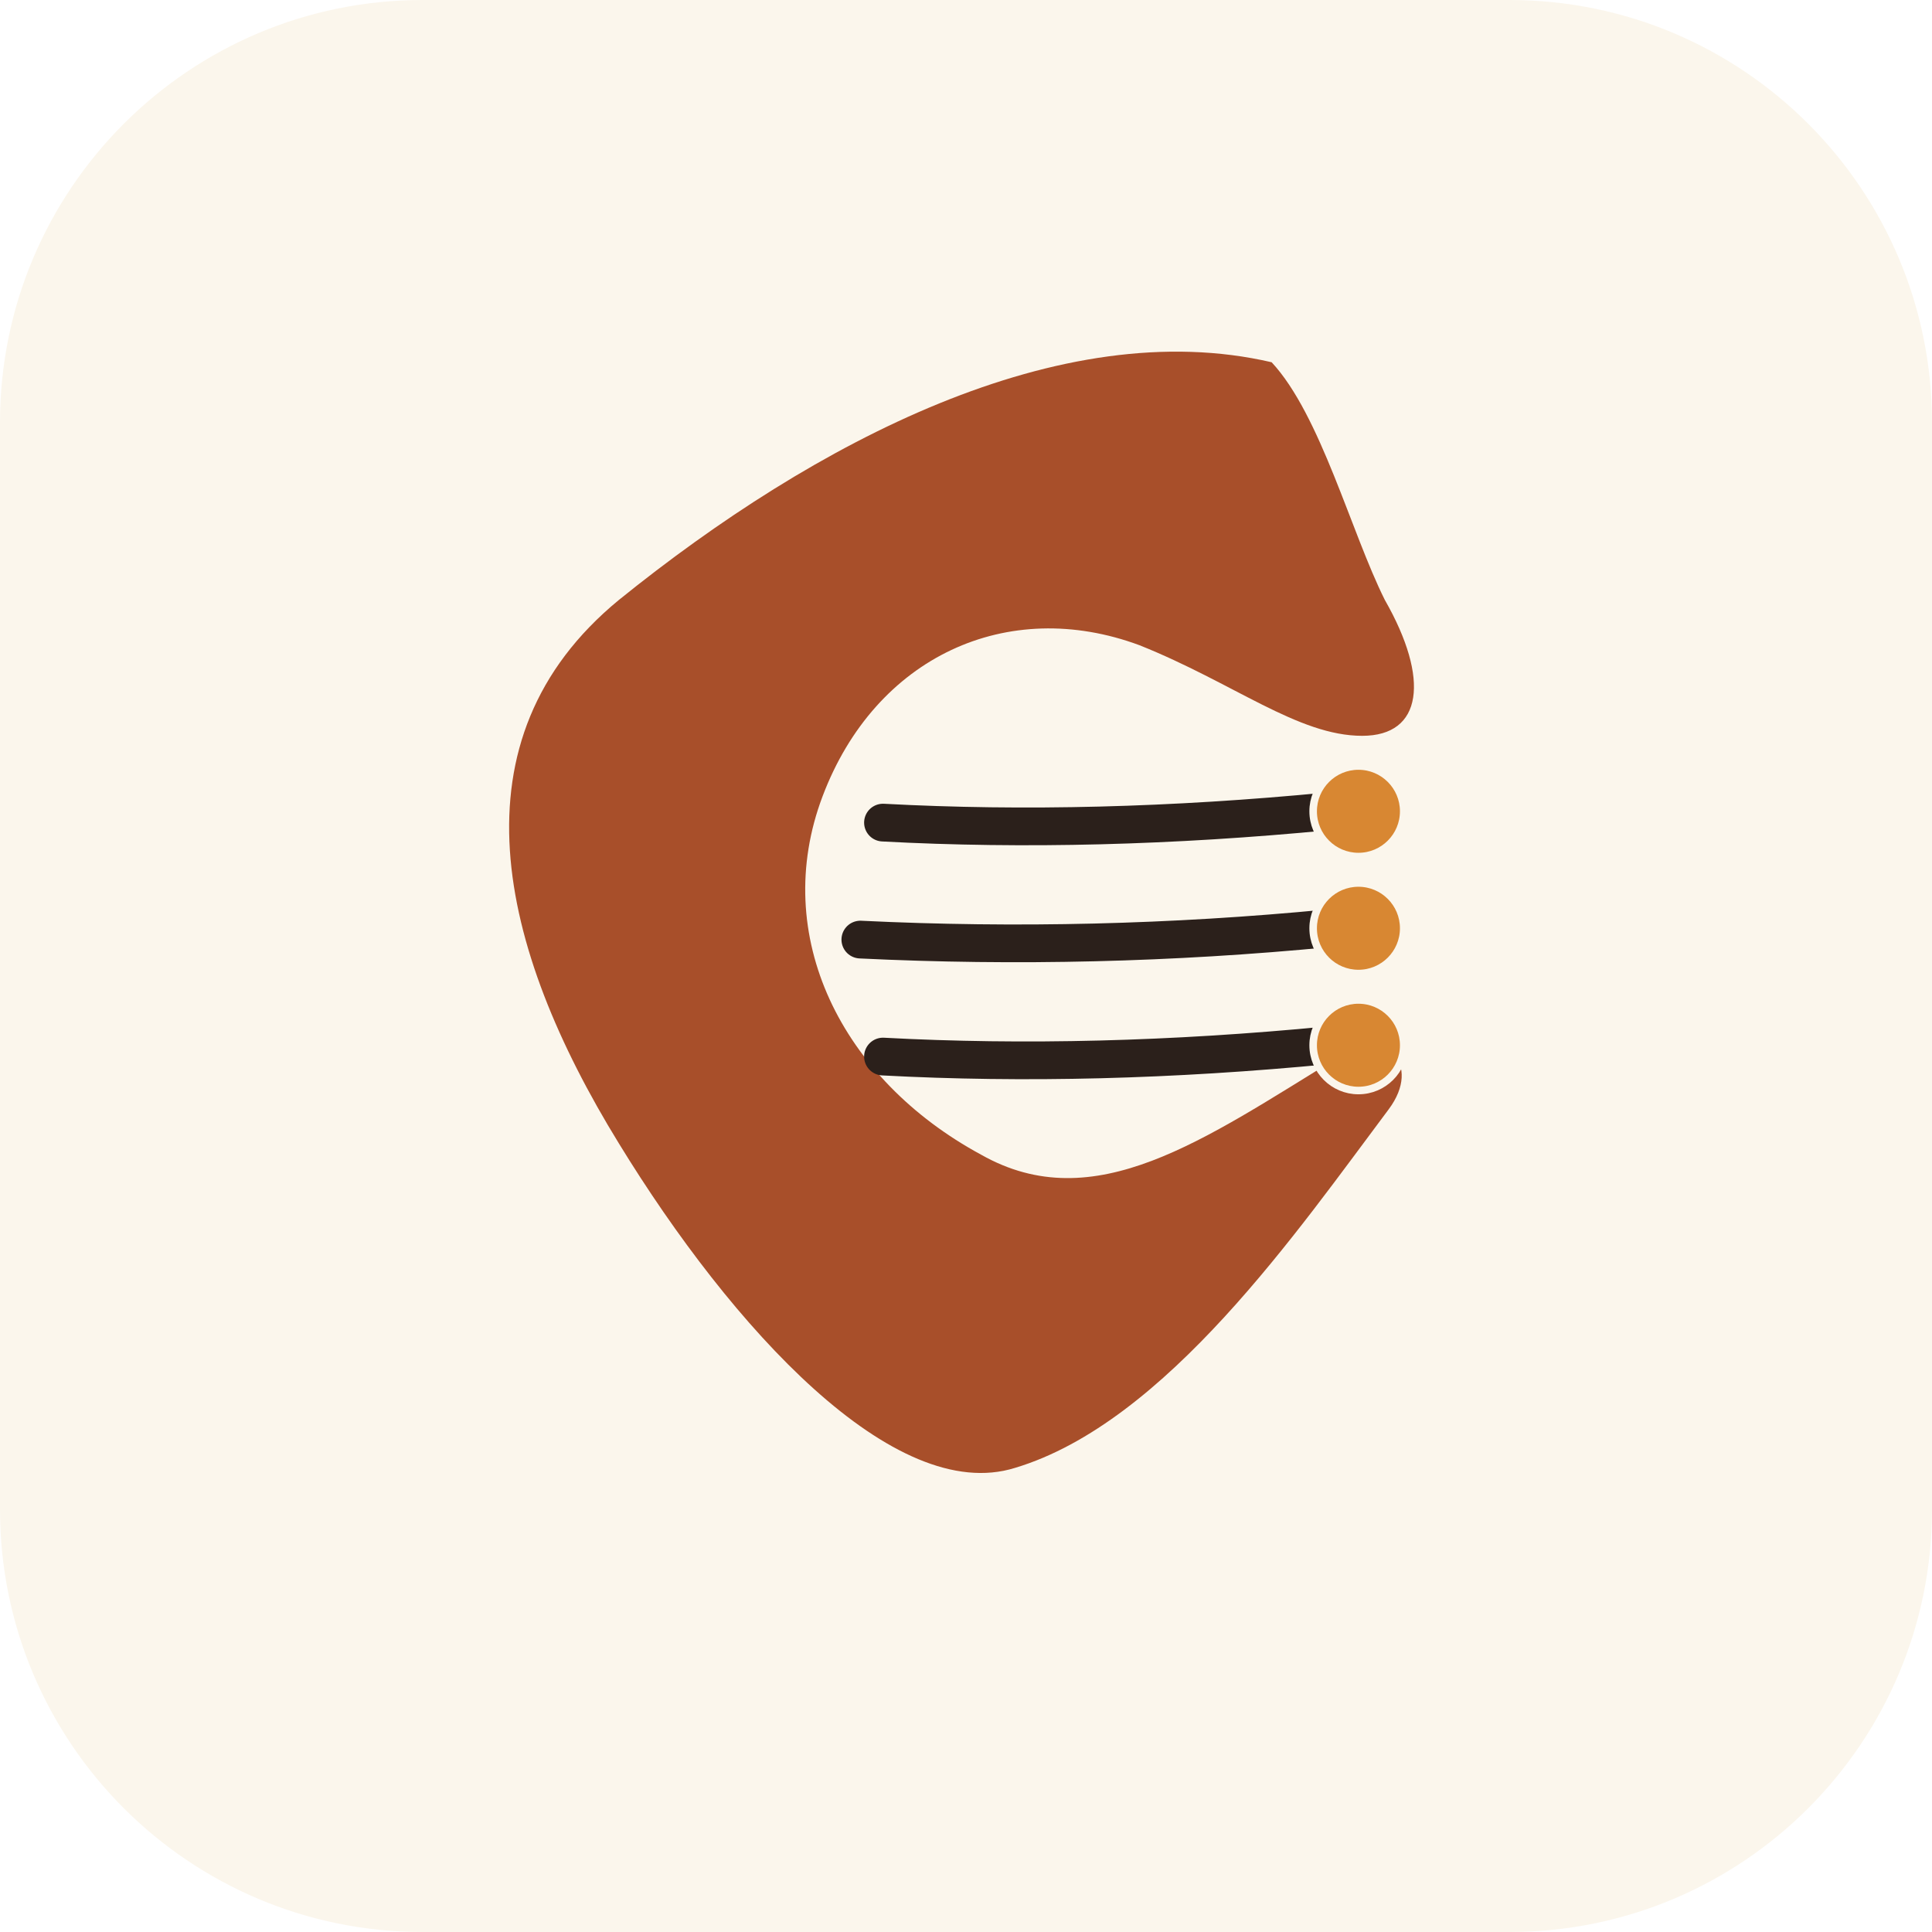
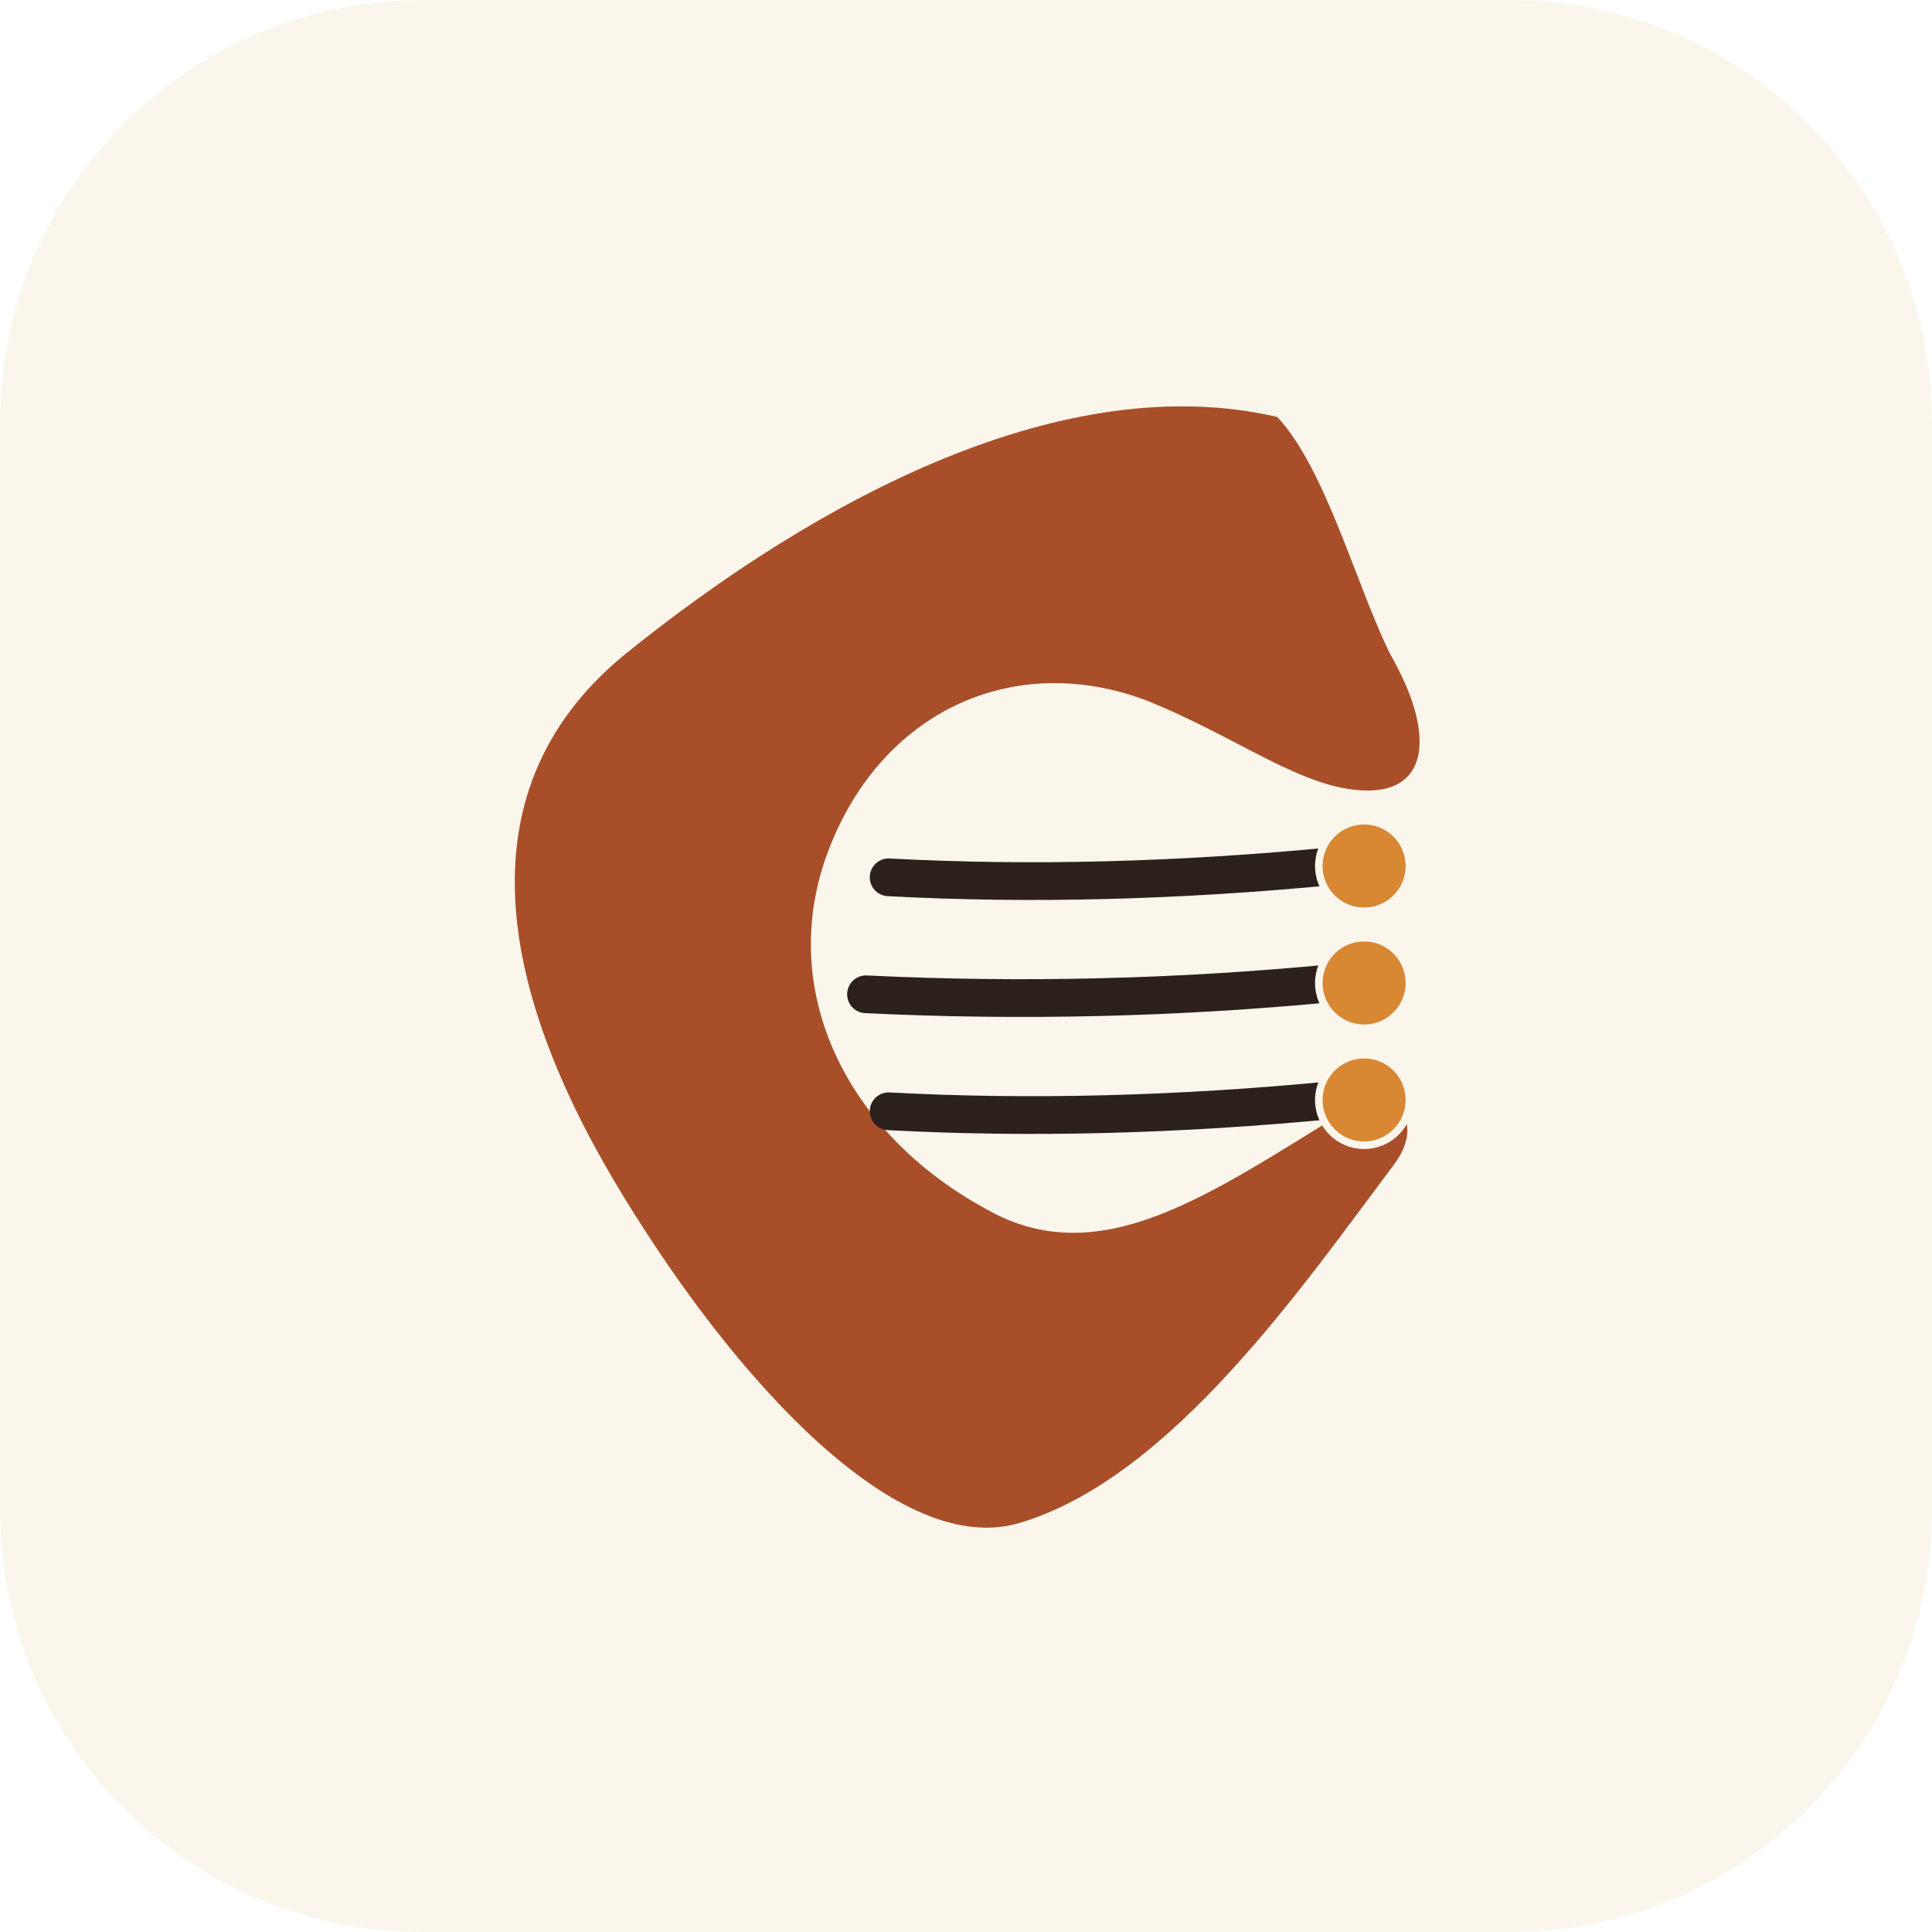
<svg xmlns="http://www.w3.org/2000/svg" width="512" height="512" viewBox="0 0 512 512">
  <rect width="512" height="512" rx="112" fill="#FBF6EC" />
-   <path d="M337 96 C281 83 216 117 164 159        C119 196 132 251 164 303        C194 352 237 399 269 389        C309 377 344 326 368 294        C377 282 367 272 355 280        C319 302 290 323 260 306        C223 286 204 248 218 211        C232 174 267 158 302 171        C327 181 344 195 361 195        C377 195 379 180 367 159        C358 141 350 110 337 96 Z" fill="#A84F2A" />
-   <g fill="none" stroke="#2B201B" stroke-width="10" stroke-linecap="round">
-     <path d="M234 218 Q290 221 352 215" />
-     <path d="M228 249 Q290 252 352 246" />
-     <path d="M234 280 Q290 283 352 277" />
-   </g>
-   <g fill="#D88732" stroke="#FBF6EC" stroke-width="2">
-     <circle cx="360" cy="215" r="12" />
-     <circle cx="360" cy="246" r="12" />
-     <circle cx="360" cy="277" r="12" />
+   <g transform="translate(1.5 14.5)">
+     <path d="M337 96 C281 83 216 117 164 159        C119 196 132 251 164 303        C194 352 237 399 269 389        C309 377 344 326 368 294        C377 282 367 272 355 280        C319 302 290 323 260 306        C223 286 204 248 218 211        C232 174 267 158 302 171        C327 181 344 195 361 195        C377 195 379 180 367 159        C358 141 350 110 337 96 Z" fill="#A84F2A" />
+     <g fill="none" stroke="#2B201B" stroke-width="10" stroke-linecap="round">
+       <path d="M234 218 Q290 221 352 215" />
+       <path d="M228 249 Q290 252 352 246" />
+       <path d="M234 280 Q290 283 352 277" />
+     </g>
+     <g fill="#D88732" stroke="#FBF6EC" stroke-width="2">
+       <circle cx="360" cy="215" r="12" />
+       <circle cx="360" cy="246" r="12" />
+       <circle cx="360" cy="277" r="12" />
+     </g>
  </g>
</svg>
